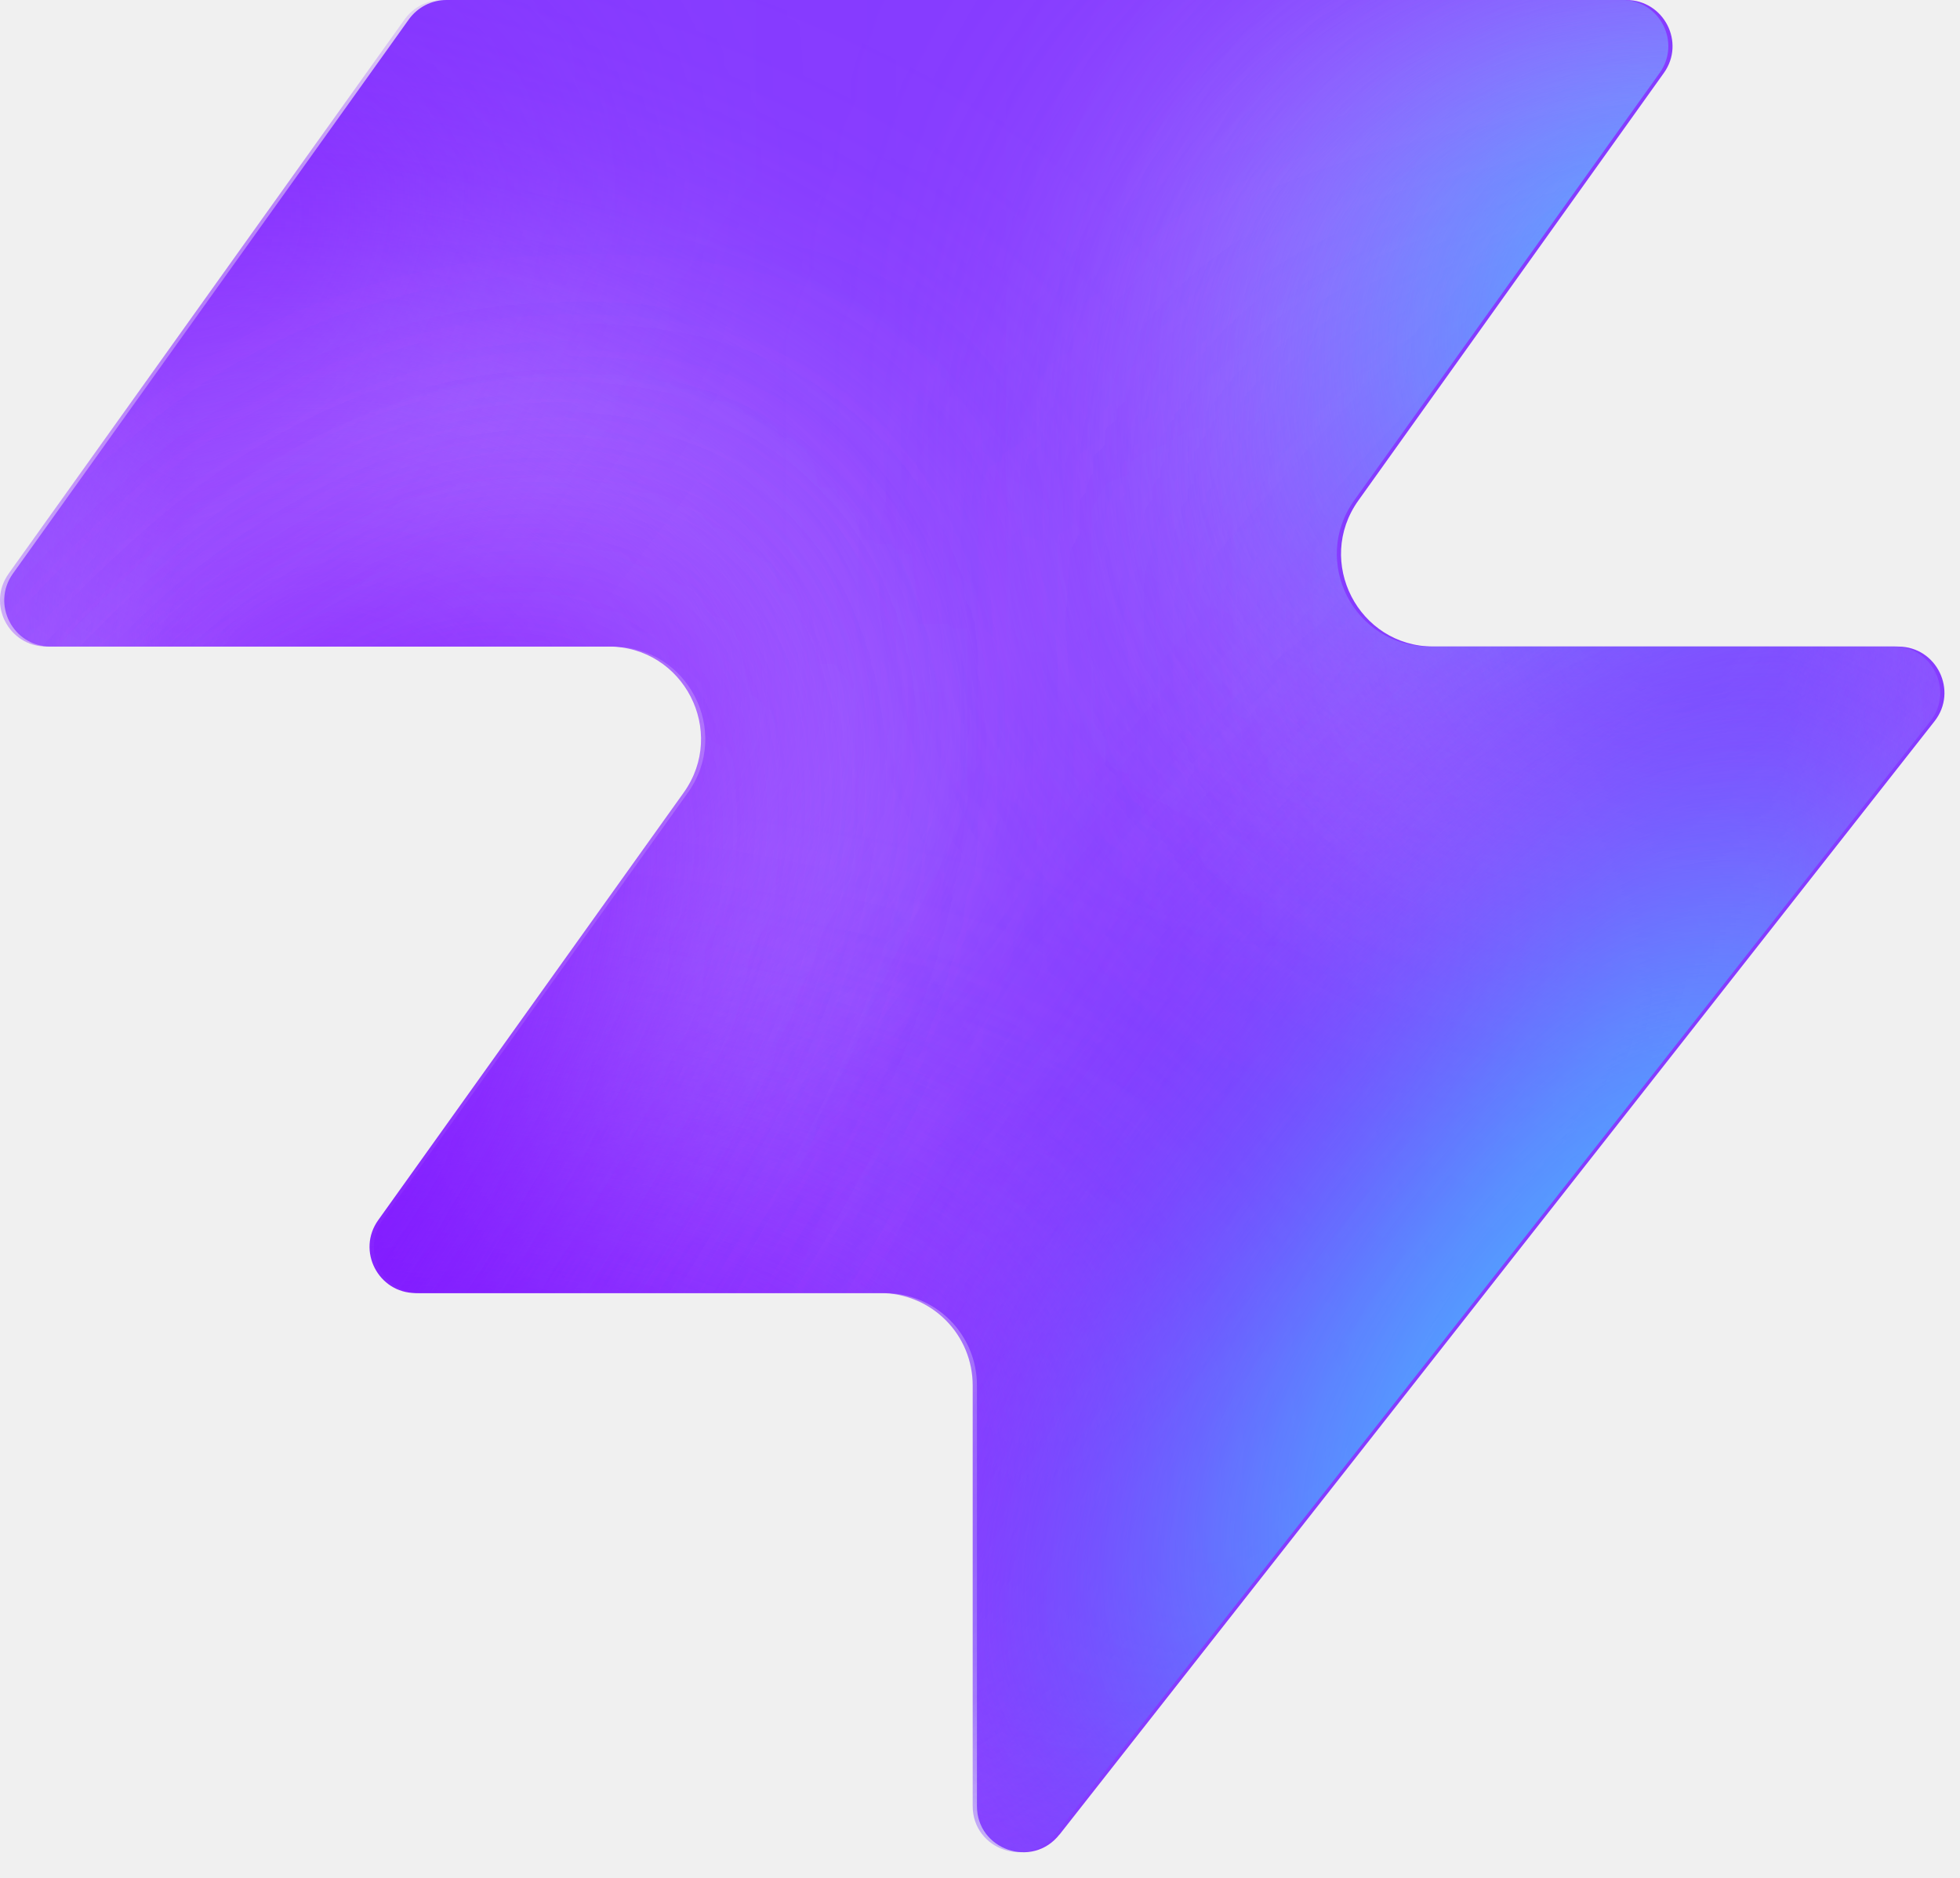
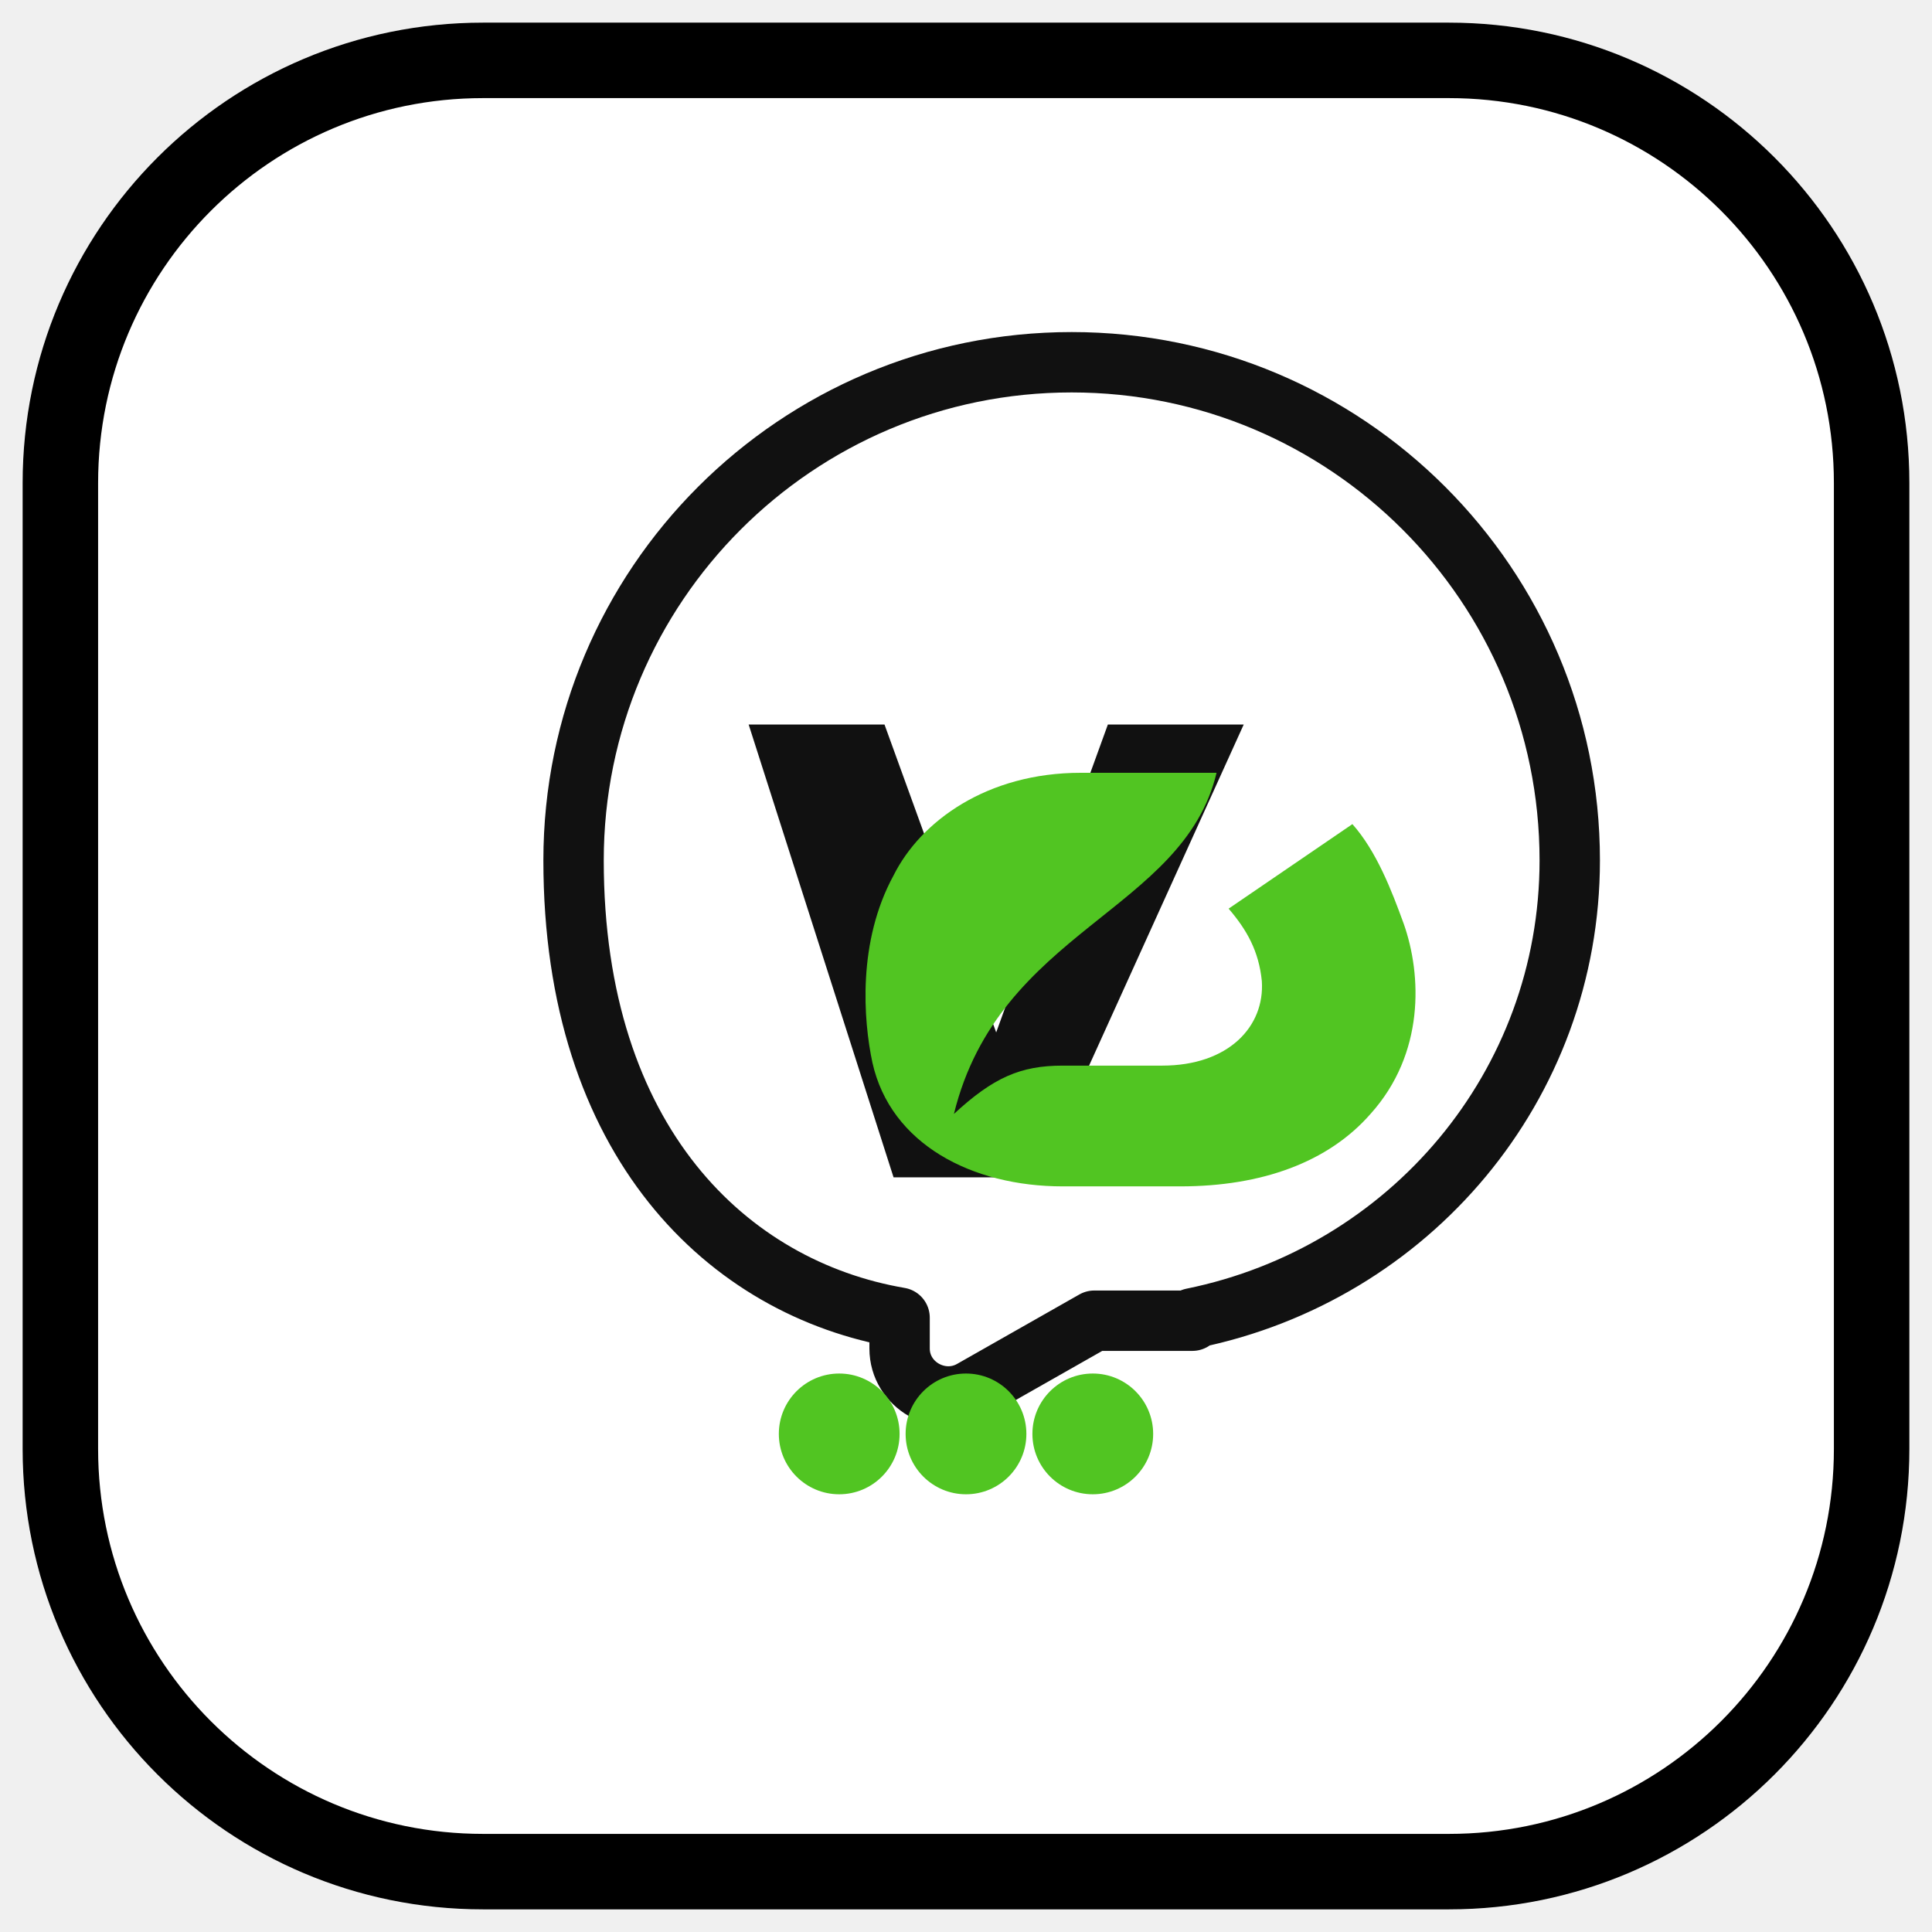
- <svg xmlns="http://www.w3.org/2000/svg" width="48" height="46" fill="none" viewBox="0 0 48 46">
-   <path fill="#863bff" d="M25.946 44.938c-.664.845-2.021.375-2.021-.698V33.937a2.26 2.26 0 0 0-2.262-2.262H10.287c-.92 0-1.456-1.04-.92-1.788l7.48-10.471c1.07-1.497 0-3.578-1.842-3.578H1.237c-.92 0-1.456-1.04-.92-1.788L10.013.474c.214-.297.556-.474.92-.474h28.894c.92 0 1.456 1.04.92 1.788l-7.48 10.471c-1.07 1.498 0 3.579 1.842 3.579h11.377c.943 0 1.473 1.088.89 1.83L25.947 44.94z" style="fill:#863bff;fill:color(display-p3 .525 .23 1);fill-opacity:1" />
-   <mask id="a" width="48" height="46" x="0" y="0" maskUnits="userSpaceOnUse" style="mask-type:alpha">
-     <path fill="#000" d="M25.842 44.938c-.664.844-2.021.375-2.021-.698V33.937a2.26 2.26 0 0 0-2.262-2.262H10.183c-.92 0-1.456-1.04-.92-1.788l7.48-10.471c1.07-1.498 0-3.579-1.842-3.579H1.133c-.92 0-1.456-1.04-.92-1.787L9.91.473c.214-.297.556-.474.92-.474h28.894c.92 0 1.456 1.04.92 1.788l-7.48 10.471c-1.07 1.498 0 3.578 1.842 3.578h11.377c.943 0 1.473 1.088.89 1.832L25.843 44.94z" style="fill:#000;fill-opacity:1" />
-   </mask>
-   <g mask="url(#a)">
-     <g filter="url(#b)">
-       <ellipse cx="5.508" cy="14.704" fill="#ede6ff" rx="5.508" ry="14.704" style="fill:#ede6ff;fill:color(display-p3 .927 .903 1);fill-opacity:1" transform="matrix(.00324 1 1 -.00324 -4.47 31.516)" />
-     </g>
-     <g filter="url(#c)">
-       <ellipse cx="10.399" cy="29.851" fill="#ede6ff" rx="10.399" ry="29.851" style="fill:#ede6ff;fill:color(display-p3 .927 .903 1);fill-opacity:1" transform="matrix(.00324 1 1 -.00324 -39.328 7.883)" />
-     </g>
-     <g filter="url(#d)">
-       <ellipse cx="5.508" cy="30.487" fill="#7e14ff" rx="5.508" ry="30.487" style="fill:#7e14ff;fill:color(display-p3 .492 .077 1);fill-opacity:1" transform="rotate(89.814 -25.913 -14.639)scale(1 -1)" />
-     </g>
-     <g filter="url(#e)">
-       <ellipse cx="5.508" cy="30.599" fill="#7e14ff" rx="5.508" ry="30.599" style="fill:#7e14ff;fill:color(display-p3 .492 .077 1);fill-opacity:1" transform="rotate(89.814 -32.644 -3.334)scale(1 -1)" />
-     </g>
-     <g filter="url(#f)">
-       <ellipse cx="5.508" cy="30.599" fill="#7e14ff" rx="5.508" ry="30.599" style="fill:#7e14ff;fill:color(display-p3 .492 .077 1);fill-opacity:1" transform="matrix(.00324 1 1 -.00324 -34.34 30.47)" />
-     </g>
-     <g filter="url(#g)">
-       <ellipse cx="14.072" cy="22.078" fill="#ede6ff" rx="14.072" ry="22.078" style="fill:#ede6ff;fill:color(display-p3 .927 .903 1);fill-opacity:1" transform="rotate(93.35 24.506 48.493)scale(-1 1)" />
-     </g>
-     <g filter="url(#h)">
-       <ellipse cx="3.47" cy="21.501" fill="#7e14ff" rx="3.47" ry="21.501" style="fill:#7e14ff;fill:color(display-p3 .492 .077 1);fill-opacity:1" transform="rotate(89.009 28.708 47.59)scale(-1 1)" />
-     </g>
-     <g filter="url(#i)">
-       <ellipse cx="3.47" cy="21.501" fill="#7e14ff" rx="3.47" ry="21.501" style="fill:#7e14ff;fill:color(display-p3 .492 .077 1);fill-opacity:1" transform="rotate(89.009 28.708 47.59)scale(-1 1)" />
-     </g>
-     <g filter="url(#j)">
-       <ellipse cx=".387" cy="8.972" fill="#7e14ff" rx="4.407" ry="29.108" style="fill:#7e14ff;fill:color(display-p3 .492 .077 1);fill-opacity:1" transform="rotate(39.51 .387 8.972)" />
-     </g>
-     <g filter="url(#k)">
-       <ellipse cx="47.523" cy="-6.092" fill="#7e14ff" rx="4.407" ry="29.108" style="fill:#7e14ff;fill:color(display-p3 .492 .077 1);fill-opacity:1" transform="rotate(37.892 47.523 -6.092)" />
-     </g>
-     <g filter="url(#l)">
-       <ellipse cx="41.412" cy="6.333" fill="#47bfff" rx="5.971" ry="9.665" style="fill:#47bfff;fill:color(display-p3 .28 .748 1);fill-opacity:1" transform="rotate(37.892 41.412 6.333)" />
-     </g>
-     <g filter="url(#m)">
-       <ellipse cx="-1.879" cy="38.332" fill="#7e14ff" rx="4.407" ry="29.108" style="fill:#7e14ff;fill:color(display-p3 .492 .077 1);fill-opacity:1" transform="rotate(37.892 -1.88 38.332)" />
-     </g>
-     <g filter="url(#n)">
-       <ellipse cx="-1.879" cy="38.332" fill="#7e14ff" rx="4.407" ry="29.108" style="fill:#7e14ff;fill:color(display-p3 .492 .077 1);fill-opacity:1" transform="rotate(37.892 -1.88 38.332)" />
-     </g>
-     <g filter="url(#o)">
-       <ellipse cx="35.651" cy="29.907" fill="#7e14ff" rx="4.407" ry="29.108" style="fill:#7e14ff;fill:color(display-p3 .492 .077 1);fill-opacity:1" transform="rotate(37.892 35.651 29.907)" />
-     </g>
-     <g filter="url(#p)">
-       <ellipse cx="38.418" cy="32.4" fill="#47bfff" rx="5.971" ry="15.297" style="fill:#47bfff;fill:color(display-p3 .28 .748 1);fill-opacity:1" transform="rotate(37.892 38.418 32.4)" />
-     </g>
-   </g>
-   <defs>
-     <filter id="b" width="60.045" height="41.654" x="-19.77" y="16.149" color-interpolation-filters="sRGB" filterUnits="userSpaceOnUse">
-       <feFlood flood-opacity="0" result="BackgroundImageFix" />
-       <feBlend in="SourceGraphic" in2="BackgroundImageFix" result="shape" />
-       <feGaussianBlur result="effect1_foregroundBlur_2002_17158" stdDeviation="7.659" />
-     </filter>
-     <filter id="c" width="90.34" height="51.437" x="-54.613" y="-7.533" color-interpolation-filters="sRGB" filterUnits="userSpaceOnUse">
-       <feFlood flood-opacity="0" result="BackgroundImageFix" />
-       <feBlend in="SourceGraphic" in2="BackgroundImageFix" result="shape" />
-       <feGaussianBlur result="effect1_foregroundBlur_2002_17158" stdDeviation="7.659" />
-     </filter>
-     <filter id="d" width="79.355" height="29.4" x="-49.64" y="2.03" color-interpolation-filters="sRGB" filterUnits="userSpaceOnUse">
-       <feFlood flood-opacity="0" result="BackgroundImageFix" />
-       <feBlend in="SourceGraphic" in2="BackgroundImageFix" result="shape" />
-       <feGaussianBlur result="effect1_foregroundBlur_2002_17158" stdDeviation="4.596" />
-     </filter>
-     <filter id="e" width="79.579" height="29.4" x="-45.045" y="20.029" color-interpolation-filters="sRGB" filterUnits="userSpaceOnUse">
-       <feFlood flood-opacity="0" result="BackgroundImageFix" />
-       <feBlend in="SourceGraphic" in2="BackgroundImageFix" result="shape" />
-       <feGaussianBlur result="effect1_foregroundBlur_2002_17158" stdDeviation="4.596" />
-     </filter>
-     <filter id="f" width="79.579" height="29.4" x="-43.513" y="21.178" color-interpolation-filters="sRGB" filterUnits="userSpaceOnUse">
-       <feFlood flood-opacity="0" result="BackgroundImageFix" />
-       <feBlend in="SourceGraphic" in2="BackgroundImageFix" result="shape" />
-       <feGaussianBlur result="effect1_foregroundBlur_2002_17158" stdDeviation="4.596" />
-     </filter>
-     <filter id="g" width="74.749" height="58.852" x="15.756" y="-17.901" color-interpolation-filters="sRGB" filterUnits="userSpaceOnUse">
-       <feFlood flood-opacity="0" result="BackgroundImageFix" />
-       <feBlend in="SourceGraphic" in2="BackgroundImageFix" result="shape" />
-       <feGaussianBlur result="effect1_foregroundBlur_2002_17158" stdDeviation="7.659" />
-     </filter>
-     <filter id="h" width="61.377" height="25.362" x="23.548" y="2.284" color-interpolation-filters="sRGB" filterUnits="userSpaceOnUse">
-       <feFlood flood-opacity="0" result="BackgroundImageFix" />
-       <feBlend in="SourceGraphic" in2="BackgroundImageFix" result="shape" />
-       <feGaussianBlur result="effect1_foregroundBlur_2002_17158" stdDeviation="4.596" />
-     </filter>
-     <filter id="i" width="61.377" height="25.362" x="23.548" y="2.284" color-interpolation-filters="sRGB" filterUnits="userSpaceOnUse">
-       <feFlood flood-opacity="0" result="BackgroundImageFix" />
-       <feBlend in="SourceGraphic" in2="BackgroundImageFix" result="shape" />
-       <feGaussianBlur result="effect1_foregroundBlur_2002_17158" stdDeviation="4.596" />
-     </filter>
-     <filter id="j" width="56.045" height="63.649" x="-27.636" y="-22.853" color-interpolation-filters="sRGB" filterUnits="userSpaceOnUse">
-       <feFlood flood-opacity="0" result="BackgroundImageFix" />
-       <feBlend in="SourceGraphic" in2="BackgroundImageFix" result="shape" />
-       <feGaussianBlur result="effect1_foregroundBlur_2002_17158" stdDeviation="4.596" />
-     </filter>
-     <filter id="k" width="54.814" height="64.646" x="20.116" y="-38.415" color-interpolation-filters="sRGB" filterUnits="userSpaceOnUse">
-       <feFlood flood-opacity="0" result="BackgroundImageFix" />
-       <feBlend in="SourceGraphic" in2="BackgroundImageFix" result="shape" />
-       <feGaussianBlur result="effect1_foregroundBlur_2002_17158" stdDeviation="4.596" />
-     </filter>
-     <filter id="l" width="33.541" height="35.313" x="24.641" y="-11.323" color-interpolation-filters="sRGB" filterUnits="userSpaceOnUse">
-       <feFlood flood-opacity="0" result="BackgroundImageFix" />
-       <feBlend in="SourceGraphic" in2="BackgroundImageFix" result="shape" />
-       <feGaussianBlur result="effect1_foregroundBlur_2002_17158" stdDeviation="4.596" />
-     </filter>
-     <filter id="m" width="54.814" height="64.646" x="-29.286" y="6.009" color-interpolation-filters="sRGB" filterUnits="userSpaceOnUse">
-       <feFlood flood-opacity="0" result="BackgroundImageFix" />
-       <feBlend in="SourceGraphic" in2="BackgroundImageFix" result="shape" />
-       <feGaussianBlur result="effect1_foregroundBlur_2002_17158" stdDeviation="4.596" />
-     </filter>
-     <filter id="n" width="54.814" height="64.646" x="-29.286" y="6.009" color-interpolation-filters="sRGB" filterUnits="userSpaceOnUse">
-       <feFlood flood-opacity="0" result="BackgroundImageFix" />
-       <feBlend in="SourceGraphic" in2="BackgroundImageFix" result="shape" />
-       <feGaussianBlur result="effect1_foregroundBlur_2002_17158" stdDeviation="4.596" />
-     </filter>
-     <filter id="o" width="54.814" height="64.646" x="8.244" y="-2.416" color-interpolation-filters="sRGB" filterUnits="userSpaceOnUse">
-       <feFlood flood-opacity="0" result="BackgroundImageFix" />
-       <feBlend in="SourceGraphic" in2="BackgroundImageFix" result="shape" />
-       <feGaussianBlur result="effect1_foregroundBlur_2002_17158" stdDeviation="4.596" />
-     </filter>
-     <filter id="p" width="39.409" height="43.623" x="18.713" y="10.588" color-interpolation-filters="sRGB" filterUnits="userSpaceOnUse">
-       <feFlood flood-opacity="0" result="BackgroundImageFix" />
-       <feBlend in="SourceGraphic" in2="BackgroundImageFix" result="shape" />
-       <feGaussianBlur result="effect1_foregroundBlur_2002_17158" stdDeviation="4.596" />
-     </filter>
-   </defs>
+ <svg xmlns="http://www.w3.org/2000/svg" width="64" height="64" viewBox="0 0 64 64" fill="none">
+   <rect x="2" y="2" width="60" height="60" rx="14" fill="#ffffff" />
+   <rect x="2" y="2" width="60" height="60" rx="14" stroke="#000000" stroke-width="2.5" />
+   <path d="M19 28.5C19 19.387 26.387 12 35.5 12C44.613 12 52 19.387 52 28.5C52 35.972 46.689 42.208 39.5 43.67V43.75H36.25L32.2 46.05C31.15 46.65 29.8 45.89 29.8 44.67V43.65C24.13 42.68 19 37.84 19 28.5Z" fill="white" stroke="#111111" stroke-width="2" stroke-linejoin="round" />
+   <path d="M24.8 24H29.3L33 34.2L36.7 24H41.2L34.4 39H29.6L24.8 24Z" fill="#111111" />
+   <path d="M31.6 36.9C33.1 30.8 39.2 30.2 40.3 25.6H35.8C32.7 25.6 30.5 27.2 29.6 29C28.4 31.2 28.6 33.8 28.9 35.2C29.5 37.9 32.2 39.3 35.2 39.3H39.1C41.8 39.3 44 38.5 45.4 36.9C47.2 34.9 47.1 32.3 46.5 30.6C46.1 29.5 45.6 28.2 44.8 27.3L40.7 30.1C41.3 30.8 41.7 31.5 41.8 32.5C41.9 34 40.7 35.3 38.5 35.3H35.2C33.8 35.3 32.9 35.7 31.6 36.9Z" fill="#51C522" />
+   <circle cx="27.8" cy="47.5" r="2" fill="#51C522" />
+   <circle cx="32" cy="47.5" r="2" fill="#51C522" />
+   <circle cx="36.2" cy="47.5" r="2" fill="#51C522" />
</svg>
